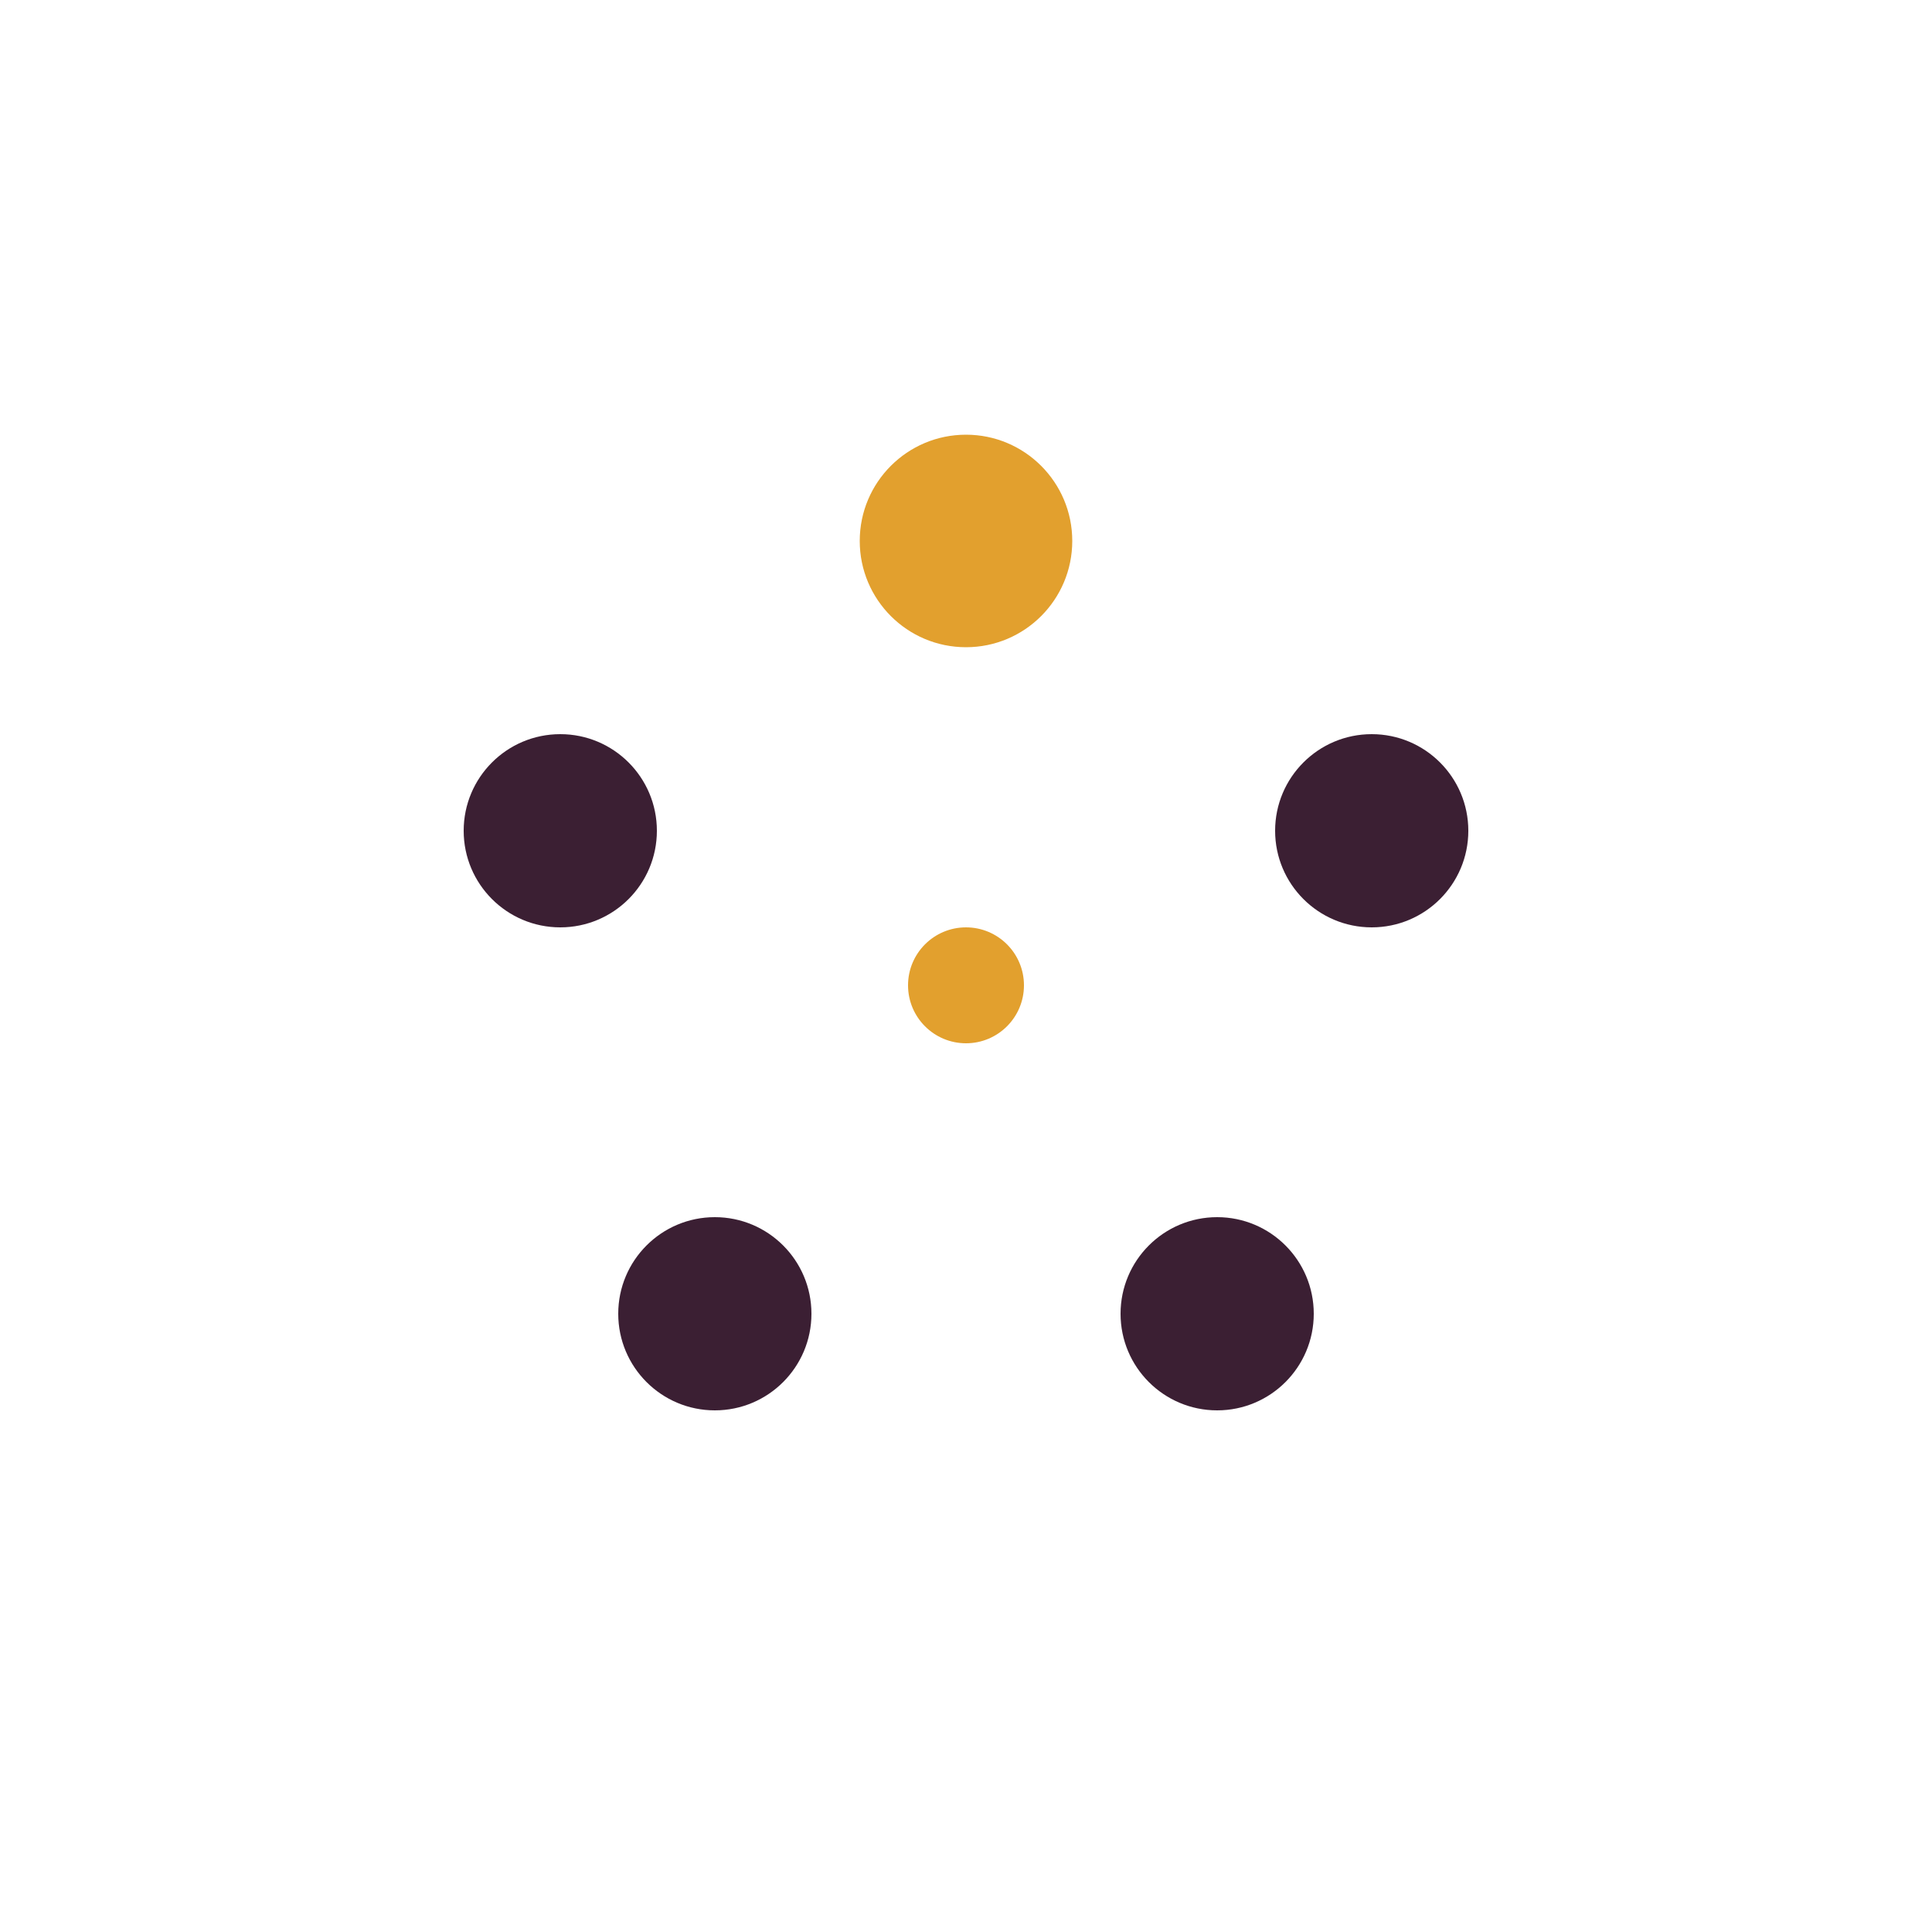
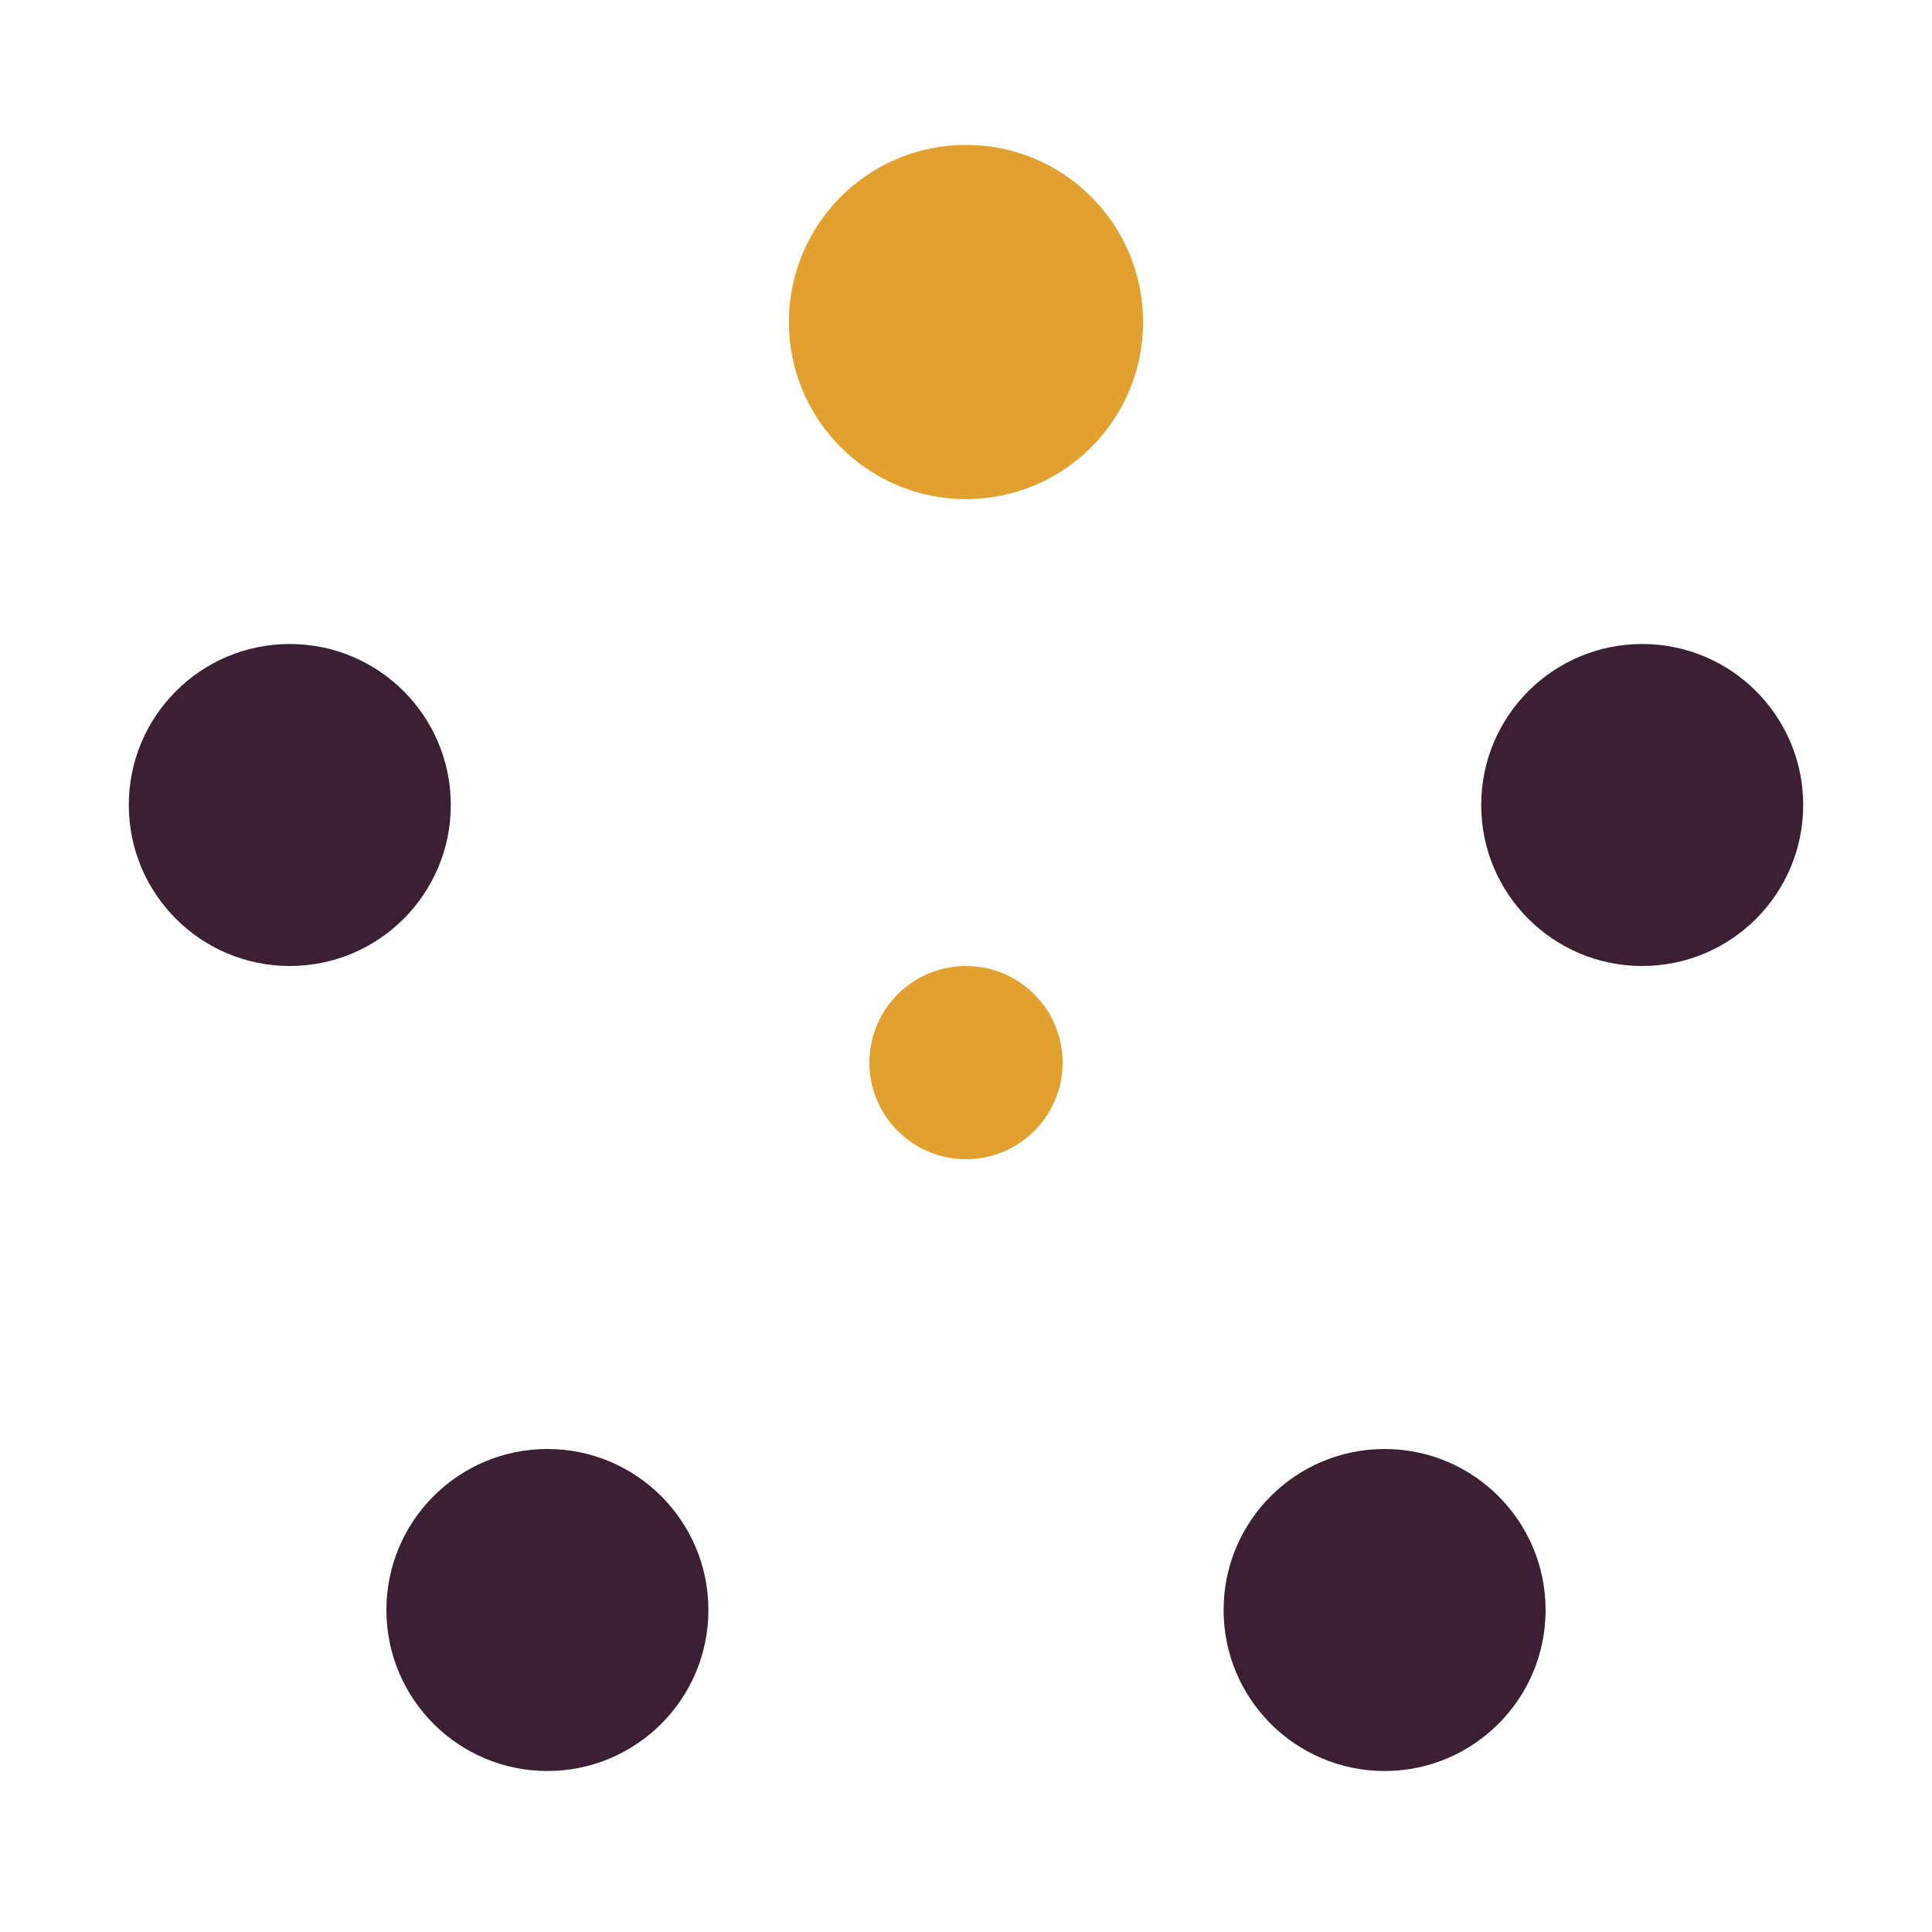
- <svg xmlns="http://www.w3.org/2000/svg" viewBox="0 0 100 100" width="100" height="100" role="img" aria-label="Agoris">
+ <svg xmlns="http://www.w3.org/2000/svg" viewBox="20 18 60 60" role="img" aria-label="Agoris">
  <circle cx="50" cy="28" r="5.5" fill="#E2A02E" />
  <circle cx="71" cy="43" r="5" fill="#3B1F33" />
  <circle cx="29" cy="43" r="5" fill="#3B1F33" />
  <circle cx="63" cy="68" r="5" fill="#3B1F33" />
  <circle cx="37" cy="68" r="5" fill="#3B1F33" />
  <circle cx="50" cy="51" r="3" fill="#E2A02E" />
</svg>
